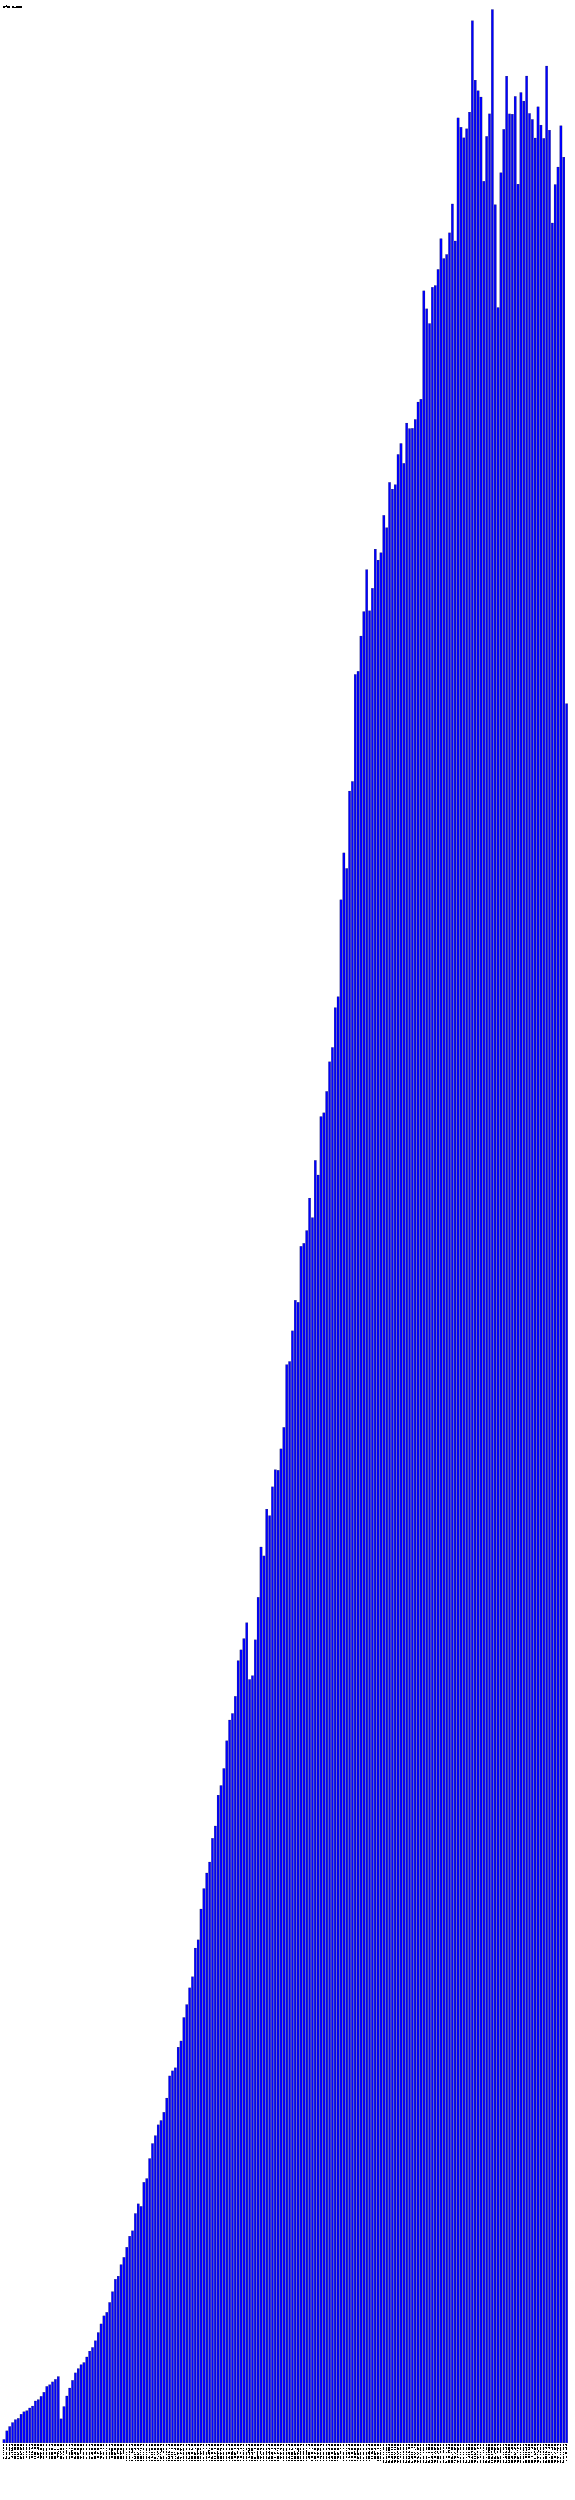
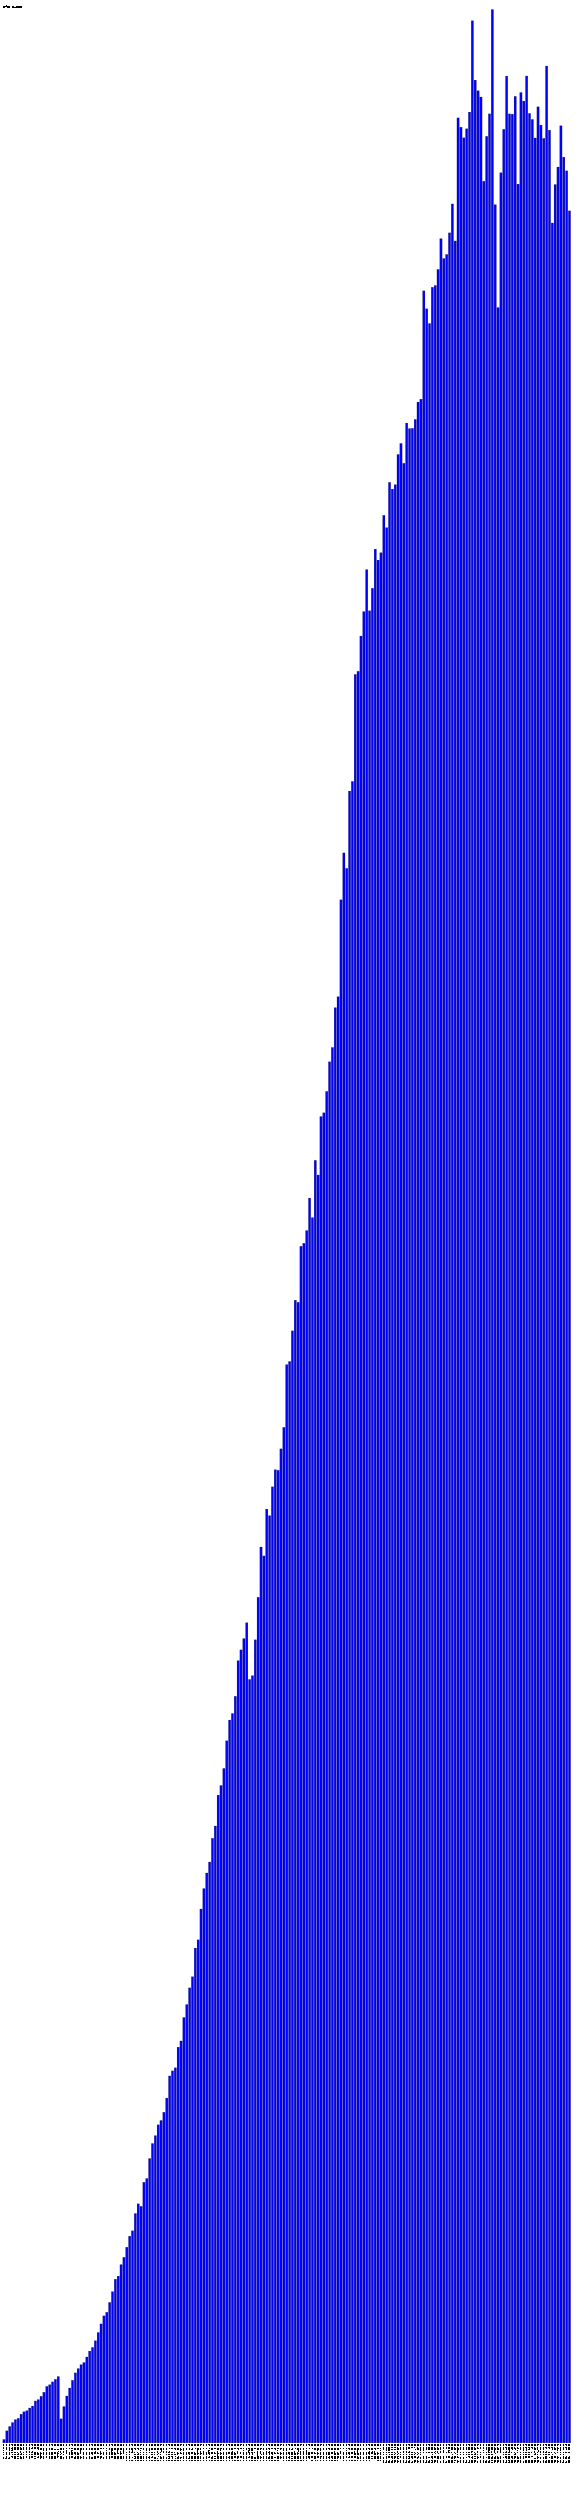
- <svg xmlns="http://www.w3.org/2000/svg" version="1.1" preserveAspectRatio="xMidYMid meet" viewBox="0 0 3020 13130.6">
+ <svg xmlns="http://www.w3.org/2000/svg" version="1.1" preserveAspectRatio="xMidYMid meet" viewBox="0 0 3035 13130.6">
  <rect fill="blue" height="18.2" stroke="black" width="12" x="15" y="12812.4" />
  <text x="15" y="12835.6" font-family="Tahoma" font-size="12" transform="rotate(90 15,12835.6)" text-rendering="optimizeSpeed" fill="#000000">200812 (1818)</text>
  <rect fill="blue" height="63.3" stroke="black" width="12" x="30" y="12767.3" />
  <text x="30" y="12835.6" font-family="Tahoma" font-size="12" transform="rotate(90 30,12835.6)" text-rendering="optimizeSpeed" fill="#000000">200901 (6326)</text>
  <rect fill="blue" height="86.2" stroke="black" width="12" x="45" y="12744.4" />
  <text x="45" y="12835.6" font-family="Tahoma" font-size="12" transform="rotate(90 45,12835.6)" text-rendering="optimizeSpeed" fill="#000000">200902 (8619)</text>
  <rect fill="blue" height="106.8" stroke="black" width="12" x="60" y="12723.8" />
  <text x="60" y="12835.6" font-family="Tahoma" font-size="12" transform="rotate(90 60,12835.6)" text-rendering="optimizeSpeed" fill="#000000">200903 (10677)</text>
  <rect fill="blue" height="122.2" stroke="black" width="12" x="75" y="12708.4" />
  <text x="75" y="12835.6" font-family="Tahoma" font-size="12" transform="rotate(90 75,12835.6)" text-rendering="optimizeSpeed" fill="#000000">200904 (12222)</text>
  <rect fill="blue" height="129.1" stroke="black" width="12" x="90" y="12701.5" />
  <text x="90" y="12835.6" font-family="Tahoma" font-size="12" transform="rotate(90 90,12835.6)" text-rendering="optimizeSpeed" fill="#000000">200905 (12906)</text>
  <rect fill="blue" height="150.6" stroke="black" width="12" x="105" y="12680.0" />
  <text x="105" y="12835.6" font-family="Tahoma" font-size="12" transform="rotate(90 105,12835.6)" text-rendering="optimizeSpeed" fill="#000000">200906 (15062)</text>
  <rect fill="blue" height="163.6" stroke="black" width="12" x="120" y="12667.0" />
  <text x="120" y="12835.6" font-family="Tahoma" font-size="12" transform="rotate(90 120,12835.6)" text-rendering="optimizeSpeed" fill="#000000">200907 (16359)</text>
  <rect fill="blue" height="169.2" stroke="black" width="12" x="135" y="12661.4" />
  <text x="135" y="12835.6" font-family="Tahoma" font-size="12" transform="rotate(90 135,12835.6)" text-rendering="optimizeSpeed" fill="#000000">200908 (16921)</text>
  <rect fill="blue" height="183.3" stroke="black" width="12" x="150" y="12647.3" />
  <text x="150" y="12835.6" font-family="Tahoma" font-size="12" transform="rotate(90 150,12835.6)" text-rendering="optimizeSpeed" fill="#000000">200909 (18327)</text>
  <rect fill="blue" height="193.5" stroke="black" width="12" x="165" y="12637.1" />
  <text x="165" y="12835.6" font-family="Tahoma" font-size="12" transform="rotate(90 165,12835.6)" text-rendering="optimizeSpeed" fill="#000000">200910 (19351)</text>
  <rect fill="blue" height="220.1" stroke="black" width="12" x="180" y="12610.5" />
  <text x="180" y="12835.6" font-family="Tahoma" font-size="12" transform="rotate(90 180,12835.6)" text-rendering="optimizeSpeed" fill="#000000">200911 (22009)</text>
  <rect fill="blue" height="227.3" stroke="black" width="12" x="195" y="12603.3" />
  <text x="195" y="12835.6" font-family="Tahoma" font-size="12" transform="rotate(90 195,12835.6)" text-rendering="optimizeSpeed" fill="#000000">200912 (22731)</text>
  <rect fill="blue" height="244.8" stroke="black" width="12" x="210" y="12585.8" />
  <text x="210" y="12835.6" font-family="Tahoma" font-size="12" transform="rotate(90 210,12835.6)" text-rendering="optimizeSpeed" fill="#000000">201001 (24480)</text>
  <rect fill="blue" height="266.1" stroke="black" width="12" x="225" y="12564.5" />
  <text x="225" y="12835.6" font-family="Tahoma" font-size="12" transform="rotate(90 225,12835.6)" text-rendering="optimizeSpeed" fill="#000000">201002 (26610)</text>
  <rect fill="blue" height="296.8" stroke="black" width="12" x="240" y="12533.8" />
  <text x="240" y="12835.6" font-family="Tahoma" font-size="12" transform="rotate(90 240,12835.6)" text-rendering="optimizeSpeed" fill="#000000">201003 (29681)</text>
  <rect fill="blue" height="305.5" stroke="black" width="12" x="255" y="12525.1" />
  <text x="255" y="12835.6" font-family="Tahoma" font-size="12" transform="rotate(90 255,12835.6)" text-rendering="optimizeSpeed" fill="#000000">201004 (30546)</text>
  <rect fill="blue" height="320.3" stroke="black" width="12" x="270" y="12510.3" />
  <text x="270" y="12835.6" font-family="Tahoma" font-size="12" transform="rotate(90 270,12835.6)" text-rendering="optimizeSpeed" fill="#000000">201005 (32033)</text>
  <rect fill="blue" height="333.9" stroke="black" width="12" x="285" y="12496.7" />
  <text x="285" y="12835.6" font-family="Tahoma" font-size="12" transform="rotate(90 285,12835.6)" text-rendering="optimizeSpeed" fill="#000000">201006 (33392)</text>
  <rect fill="blue" height="348.5" stroke="black" width="12" x="300" y="12482.1" />
  <text x="300" y="12835.6" font-family="Tahoma" font-size="12" transform="rotate(90 300,12835.6)" text-rendering="optimizeSpeed" fill="#000000">201007 (34847)</text>
  <rect fill="blue" height="126.4" stroke="black" width="12" x="315" y="12704.2" />
  <text x="315" y="12835.6" font-family="Tahoma" font-size="12" transform="rotate(90 315,12835.6)" text-rendering="optimizeSpeed" fill="#000000">201008 (12637)</text>
  <rect fill="blue" height="191.0" stroke="black" width="12" x="330" y="12639.6" />
  <text x="330" y="12835.6" font-family="Tahoma" font-size="12" transform="rotate(90 330,12835.6)" text-rendering="optimizeSpeed" fill="#000000">201009 (19102)</text>
  <rect fill="blue" height="246.3" stroke="black" width="12" x="345" y="12584.3" />
  <text x="345" y="12835.6" font-family="Tahoma" font-size="12" transform="rotate(90 345,12835.6)" text-rendering="optimizeSpeed" fill="#000000">201010 (24634)</text>
  <rect fill="blue" height="288.2" stroke="black" width="12" x="360" y="12542.4" />
  <text x="360" y="12835.6" font-family="Tahoma" font-size="12" transform="rotate(90 360,12835.6)" text-rendering="optimizeSpeed" fill="#000000">201011 (28819)</text>
  <rect fill="blue" height="328.7" stroke="black" width="12" x="375" y="12501.9" />
  <text x="375" y="12835.6" font-family="Tahoma" font-size="12" transform="rotate(90 375,12835.6)" text-rendering="optimizeSpeed" fill="#000000">201012 (32867)</text>
  <rect fill="blue" height="367.7" stroke="black" width="12" x="390" y="12462.9" />
  <text x="390" y="12835.6" font-family="Tahoma" font-size="12" transform="rotate(90 390,12835.6)" text-rendering="optimizeSpeed" fill="#000000">201101 (36766)</text>
  <rect fill="blue" height="390.3" stroke="black" width="12" x="405" y="12440.3" />
  <text x="405" y="12835.6" font-family="Tahoma" font-size="12" transform="rotate(90 405,12835.6)" text-rendering="optimizeSpeed" fill="#000000">201102 (39028)</text>
  <rect fill="blue" height="410.9" stroke="black" width="12" x="420" y="12419.7" />
  <text x="420" y="12835.6" font-family="Tahoma" font-size="12" transform="rotate(90 420,12835.6)" text-rendering="optimizeSpeed" fill="#000000">201103 (41094)</text>
  <rect fill="blue" height="422.3" stroke="black" width="12" x="435" y="12408.3" />
  <text x="435" y="12835.6" font-family="Tahoma" font-size="12" transform="rotate(90 435,12835.6)" text-rendering="optimizeSpeed" fill="#000000">201104 (42228)</text>
  <rect fill="blue" height="451.2" stroke="black" width="12" x="450" y="12379.4" />
  <text x="450" y="12835.6" font-family="Tahoma" font-size="12" transform="rotate(90 450,12835.6)" text-rendering="optimizeSpeed" fill="#000000">201105 (45118)</text>
  <rect fill="blue" height="482.0" stroke="black" width="12" x="465" y="12348.6" />
  <text x="465" y="12835.6" font-family="Tahoma" font-size="12" transform="rotate(90 465,12835.6)" text-rendering="optimizeSpeed" fill="#000000">201106 (48202)</text>
  <rect fill="blue" height="501.4" stroke="black" width="12" x="480" y="12329.2" />
  <text x="480" y="12835.6" font-family="Tahoma" font-size="12" transform="rotate(90 480,12835.6)" text-rendering="optimizeSpeed" fill="#000000">201107 (50138)</text>
  <rect fill="blue" height="536.6" stroke="black" width="12" x="495" y="12294.0" />
  <text x="495" y="12835.6" font-family="Tahoma" font-size="12" transform="rotate(90 495,12835.6)" text-rendering="optimizeSpeed" fill="#000000">201108 (53662)</text>
  <rect fill="blue" height="579.7" stroke="black" width="12" x="510" y="12250.9" />
  <text x="510" y="12835.6" font-family="Tahoma" font-size="12" transform="rotate(90 510,12835.6)" text-rendering="optimizeSpeed" fill="#000000">201109 (57967)</text>
  <rect fill="blue" height="624.8" stroke="black" width="12" x="525" y="12205.8" />
  <text x="525" y="12835.6" font-family="Tahoma" font-size="12" transform="rotate(90 525,12835.6)" text-rendering="optimizeSpeed" fill="#000000">201110 (62480)</text>
  <rect fill="blue" height="667.2" stroke="black" width="12" x="540" y="12163.4" />
  <text x="540" y="12835.6" font-family="Tahoma" font-size="12" transform="rotate(90 540,12835.6)" text-rendering="optimizeSpeed" fill="#000000">201111 (66717)</text>
  <rect fill="blue" height="685.9" stroke="black" width="12" x="555" y="12144.7" />
  <text x="555" y="12835.6" font-family="Tahoma" font-size="12" transform="rotate(90 555,12835.6)" text-rendering="optimizeSpeed" fill="#000000">201112 (68586)</text>
  <rect fill="blue" height="737.8" stroke="black" width="12" x="570" y="12092.8" />
  <text x="570" y="12835.6" font-family="Tahoma" font-size="12" transform="rotate(90 570,12835.6)" text-rendering="optimizeSpeed" fill="#000000">201201 (73776)</text>
  <rect fill="blue" height="794.2" stroke="black" width="12" x="585" y="12036.4" />
  <text x="585" y="12835.6" font-family="Tahoma" font-size="12" transform="rotate(90 585,12835.6)" text-rendering="optimizeSpeed" fill="#000000">201202 (79424)</text>
  <rect fill="blue" height="859.5" stroke="black" width="12" x="600" y="11971.0" />
  <text x="600" y="12835.6" font-family="Tahoma" font-size="12" transform="rotate(90 600,12835.6)" text-rendering="optimizeSpeed" fill="#000000">201203 (85955)</text>
  <rect fill="blue" height="875.8" stroke="black" width="12" x="615" y="11954.8" />
  <text x="615" y="12835.6" font-family="Tahoma" font-size="12" transform="rotate(90 615,12835.6)" text-rendering="optimizeSpeed" fill="#000000">201204 (87578)</text>
  <rect fill="blue" height="936.3" stroke="black" width="12" x="630" y="11894.3" />
  <text x="630" y="12835.6" font-family="Tahoma" font-size="12" transform="rotate(90 630,12835.6)" text-rendering="optimizeSpeed" fill="#000000">201205 (93633)</text>
  <rect fill="blue" height="974.7" stroke="black" width="12" x="645" y="11855.9" />
  <text x="645" y="12835.6" font-family="Tahoma" font-size="12" transform="rotate(90 645,12835.6)" text-rendering="optimizeSpeed" fill="#000000">201206 (97472)</text>
  <rect fill="blue" height="1027.6" stroke="black" width="12" x="660" y="11803.0" />
  <text x="660" y="12835.6" font-family="Tahoma" font-size="12" transform="rotate(90 660,12835.6)" text-rendering="optimizeSpeed" fill="#000000">201207 (102764)</text>
  <rect fill="blue" height="1085.6" stroke="black" width="12" x="675" y="11745.0" />
  <text x="675" y="12835.6" font-family="Tahoma" font-size="12" transform="rotate(90 675,12835.6)" text-rendering="optimizeSpeed" fill="#000000">201208 (108562)</text>
  <rect fill="blue" height="1114.1" stroke="black" width="12" x="690" y="11716.5" />
  <text x="690" y="12835.6" font-family="Tahoma" font-size="12" transform="rotate(90 690,12835.6)" text-rendering="optimizeSpeed" fill="#000000">201209 (111413)</text>
  <rect fill="blue" height="1204.9" stroke="black" width="12" x="705" y="11625.7" />
  <text x="705" y="12835.6" font-family="Tahoma" font-size="12" transform="rotate(90 705,12835.6)" text-rendering="optimizeSpeed" fill="#000000">201210 (120487)</text>
  <rect fill="blue" height="1255.5" stroke="black" width="12" x="720" y="11575.1" />
  <text x="720" y="12835.6" font-family="Tahoma" font-size="12" transform="rotate(90 720,12835.6)" text-rendering="optimizeSpeed" fill="#000000">201211 (125552)</text>
  <rect fill="blue" height="1242.4" stroke="black" width="12" x="735" y="11588.2" />
  <text x="735" y="12835.6" font-family="Tahoma" font-size="12" transform="rotate(90 735,12835.6)" text-rendering="optimizeSpeed" fill="#000000">201212 (124236)</text>
  <rect fill="blue" height="1369.0" stroke="black" width="12" x="750" y="11461.6" />
  <text x="750" y="12835.6" font-family="Tahoma" font-size="12" transform="rotate(90 750,12835.6)" text-rendering="optimizeSpeed" fill="#000000">201301 (136899)</text>
  <rect fill="blue" height="1388.5" stroke="black" width="12" x="765" y="11442.1" />
  <text x="765" y="12835.6" font-family="Tahoma" font-size="12" transform="rotate(90 765,12835.6)" text-rendering="optimizeSpeed" fill="#000000">201302 (138854)</text>
  <rect fill="blue" height="1493.6" stroke="black" width="12" x="780" y="11337.0" />
  <text x="780" y="12835.6" font-family="Tahoma" font-size="12" transform="rotate(90 780,12835.6)" text-rendering="optimizeSpeed" fill="#000000">201303 (149358)</text>
  <rect fill="blue" height="1572.4" stroke="black" width="12" x="795" y="11258.2" />
  <text x="795" y="12835.6" font-family="Tahoma" font-size="12" transform="rotate(90 795,12835.6)" text-rendering="optimizeSpeed" fill="#000000">201304 (157242)</text>
  <rect fill="blue" height="1613.8" stroke="black" width="12" x="810" y="11216.8" />
  <text x="810" y="12835.6" font-family="Tahoma" font-size="12" transform="rotate(90 810,12835.6)" text-rendering="optimizeSpeed" fill="#000000">201305 (161383)</text>
  <rect fill="blue" height="1670.5" stroke="black" width="12" x="825" y="11160.1" />
  <text x="825" y="12835.6" font-family="Tahoma" font-size="12" transform="rotate(90 825,12835.6)" text-rendering="optimizeSpeed" fill="#000000">201306 (167045)</text>
  <rect fill="blue" height="1693.5" stroke="black" width="12" x="840" y="11137.1" />
  <text x="840" y="12835.6" font-family="Tahoma" font-size="12" transform="rotate(90 840,12835.6)" text-rendering="optimizeSpeed" fill="#000000">201307 (169350)</text>
  <rect fill="blue" height="1736.7" stroke="black" width="12" x="855" y="11093.9" />
  <text x="855" y="12835.6" font-family="Tahoma" font-size="12" transform="rotate(90 855,12835.6)" text-rendering="optimizeSpeed" fill="#000000">201308 (173665)</text>
  <rect fill="blue" height="1811.0" stroke="black" width="12" x="870" y="11019.5" />
  <text x="870" y="12835.6" font-family="Tahoma" font-size="12" transform="rotate(90 870,12835.6)" text-rendering="optimizeSpeed" fill="#000000">201309 (181105)</text>
  <rect fill="blue" height="1927.3" stroke="black" width="12" x="885" y="10903.3" />
  <text x="885" y="12835.6" font-family="Tahoma" font-size="12" transform="rotate(90 885,12835.6)" text-rendering="optimizeSpeed" fill="#000000">201310 (192734)</text>
  <rect fill="blue" height="1954.0" stroke="black" width="12" x="900" y="10876.6" />
  <text x="900" y="12835.6" font-family="Tahoma" font-size="12" transform="rotate(90 900,12835.6)" text-rendering="optimizeSpeed" fill="#000000">201311 (195404)</text>
  <rect fill="blue" height="1970.1" stroke="black" width="12" x="915" y="10860.5" />
  <text x="915" y="12835.6" font-family="Tahoma" font-size="12" transform="rotate(90 915,12835.6)" text-rendering="optimizeSpeed" fill="#000000">201312 (197012)</text>
  <rect fill="blue" height="2078.6" stroke="black" width="12" x="930" y="10752.0" />
  <text x="930" y="12835.6" font-family="Tahoma" font-size="12" transform="rotate(90 930,12835.6)" text-rendering="optimizeSpeed" fill="#000000">201401 (207859)</text>
  <rect fill="blue" height="2110.9" stroke="black" width="12" x="945" y="10719.7" />
  <text x="945" y="12835.6" font-family="Tahoma" font-size="12" transform="rotate(90 945,12835.6)" text-rendering="optimizeSpeed" fill="#000000">201402 (211093)</text>
  <rect fill="blue" height="2234.4" stroke="black" width="12" x="960" y="10596.2" />
  <text x="960" y="12835.6" font-family="Tahoma" font-size="12" transform="rotate(90 960,12835.6)" text-rendering="optimizeSpeed" fill="#000000">201403 (223442)</text>
  <rect fill="blue" height="2302.2" stroke="black" width="12" x="975" y="10528.4" />
  <text x="975" y="12835.6" font-family="Tahoma" font-size="12" transform="rotate(90 975,12835.6)" text-rendering="optimizeSpeed" fill="#000000">201404 (230220)</text>
  <rect fill="blue" height="2389.9" stroke="black" width="12" x="990" y="10440.6" />
  <text x="990" y="12835.6" font-family="Tahoma" font-size="12" transform="rotate(90 990,12835.6)" text-rendering="optimizeSpeed" fill="#000000">201405 (238995)</text>
  <rect fill="blue" height="2448.3" stroke="black" width="12" x="1005" y="10382.3" />
  <text x="1005" y="12835.6" font-family="Tahoma" font-size="12" transform="rotate(90 1005,12835.6)" text-rendering="optimizeSpeed" fill="#000000">201406 (244834)</text>
  <rect fill="blue" height="2598.9" stroke="black" width="12" x="1020" y="10231.7" />
  <text x="1020" y="12835.6" font-family="Tahoma" font-size="12" transform="rotate(90 1020,12835.6)" text-rendering="optimizeSpeed" fill="#000000">201407 (259894)</text>
  <rect fill="blue" height="2642.1" stroke="black" width="12" x="1035" y="10188.5" />
  <text x="1035" y="12835.6" font-family="Tahoma" font-size="12" transform="rotate(90 1035,12835.6)" text-rendering="optimizeSpeed" fill="#000000">201408 (264205)</text>
  <rect fill="blue" height="2804.0" stroke="black" width="12" x="1050" y="10026.6" />
  <text x="1050" y="12835.6" font-family="Tahoma" font-size="12" transform="rotate(90 1050,12835.6)" text-rendering="optimizeSpeed" fill="#000000">201409 (280403)</text>
  <rect fill="blue" height="2911.5" stroke="black" width="12" x="1065" y="9919.1" />
  <text x="1065" y="12835.6" font-family="Tahoma" font-size="12" transform="rotate(90 1065,12835.6)" text-rendering="optimizeSpeed" fill="#000000">201410 (291149)</text>
  <rect fill="blue" height="2993.2" stroke="black" width="12" x="1080" y="9837.4" />
  <text x="1080" y="12835.6" font-family="Tahoma" font-size="12" transform="rotate(90 1080,12835.6)" text-rendering="optimizeSpeed" fill="#000000">201411 (299322)</text>
  <rect fill="blue" height="3050.8" stroke="black" width="12" x="1095" y="9779.8" />
  <text x="1095" y="12835.6" font-family="Tahoma" font-size="12" transform="rotate(90 1095,12835.6)" text-rendering="optimizeSpeed" fill="#000000">201412 (305075)</text>
  <rect fill="blue" height="3175.6" stroke="black" width="12" x="1110" y="9655.0" />
  <text x="1110" y="12835.6" font-family="Tahoma" font-size="12" transform="rotate(90 1110,12835.6)" text-rendering="optimizeSpeed" fill="#000000">201501 (317556)</text>
  <rect fill="blue" height="3240.0" stroke="black" width="12" x="1125" y="9590.6" />
  <text x="1125" y="12835.6" font-family="Tahoma" font-size="12" transform="rotate(90 1125,12835.6)" text-rendering="optimizeSpeed" fill="#000000">201502 (324003)</text>
  <rect fill="blue" height="3402.3" stroke="black" width="12" x="1140" y="9428.3" />
  <text x="1140" y="12835.6" font-family="Tahoma" font-size="12" transform="rotate(90 1140,12835.6)" text-rendering="optimizeSpeed" fill="#000000">201503 (340233)</text>
  <rect fill="blue" height="3452.8" stroke="black" width="12" x="1155" y="9377.8" />
  <text x="1155" y="12835.6" font-family="Tahoma" font-size="12" transform="rotate(90 1155,12835.6)" text-rendering="optimizeSpeed" fill="#000000">201504 (345276)</text>
  <rect fill="blue" height="3542.3" stroke="black" width="12" x="1170" y="9288.3" />
  <text x="1170" y="12835.6" font-family="Tahoma" font-size="12" transform="rotate(90 1170,12835.6)" text-rendering="optimizeSpeed" fill="#000000">201505 (354232)</text>
  <rect fill="blue" height="3687.7" stroke="black" width="12" x="1185" y="9142.9" />
  <text x="1185" y="12835.6" font-family="Tahoma" font-size="12" transform="rotate(90 1185,12835.6)" text-rendering="optimizeSpeed" fill="#000000">201506 (368769)</text>
  <rect fill="blue" height="3796.7" stroke="black" width="12" x="1200" y="9033.9" />
  <text x="1200" y="12835.6" font-family="Tahoma" font-size="12" transform="rotate(90 1200,12835.6)" text-rendering="optimizeSpeed" fill="#000000">201507 (379665)</text>
  <rect fill="blue" height="3831.1" stroke="black" width="12" x="1215" y="8999.5" />
  <text x="1215" y="12835.6" font-family="Tahoma" font-size="12" transform="rotate(90 1215,12835.6)" text-rendering="optimizeSpeed" fill="#000000">201508 (383109)</text>
  <rect fill="blue" height="3921.3" stroke="black" width="12" x="1230" y="8909.3" />
  <text x="1230" y="12835.6" font-family="Tahoma" font-size="12" transform="rotate(90 1230,12835.6)" text-rendering="optimizeSpeed" fill="#000000">201509 (392134)</text>
  <rect fill="blue" height="4108.4" stroke="black" width="12" x="1245" y="8722.2" />
  <text x="1245" y="12835.6" font-family="Tahoma" font-size="12" transform="rotate(90 1245,12835.6)" text-rendering="optimizeSpeed" fill="#000000">201510 (410844)</text>
  <rect fill="blue" height="4165.1" stroke="black" width="12" x="1260" y="8665.5" />
  <text x="1260" y="12835.6" font-family="Tahoma" font-size="12" transform="rotate(90 1260,12835.6)" text-rendering="optimizeSpeed" fill="#000000">201511 (416512)</text>
  <rect fill="blue" height="4224.2" stroke="black" width="12" x="1275" y="8606.3" />
  <text x="1275" y="12835.6" font-family="Tahoma" font-size="12" transform="rotate(90 1275,12835.6)" text-rendering="optimizeSpeed" fill="#000000">201512 (422425)</text>
  <rect fill="blue" height="4307.6" stroke="black" width="12" x="1290" y="8523.0" />
  <text x="1290" y="12835.6" font-family="Tahoma" font-size="12" transform="rotate(90 1290,12835.6)" text-rendering="optimizeSpeed" fill="#000000">201601 (430764)</text>
  <rect fill="blue" height="4009.8" stroke="black" width="12" x="1305" y="8820.8" />
  <text x="1305" y="12835.6" font-family="Tahoma" font-size="12" transform="rotate(90 1305,12835.6)" text-rendering="optimizeSpeed" fill="#000000">201602 (400978)</text>
  <rect fill="blue" height="4029.6" stroke="black" width="12" x="1320" y="8801.0" />
  <text x="1320" y="12835.6" font-family="Tahoma" font-size="12" transform="rotate(90 1320,12835.6)" text-rendering="optimizeSpeed" fill="#000000">201603 (402964)</text>
  <rect fill="blue" height="4218.0" stroke="black" width="12" x="1335" y="8612.6" />
  <text x="1335" y="12835.6" font-family="Tahoma" font-size="12" transform="rotate(90 1335,12835.6)" text-rendering="optimizeSpeed" fill="#000000">201604 (421798)</text>
  <rect fill="blue" height="4441.5" stroke="black" width="12" x="1350" y="8389.1" />
  <text x="1350" y="12835.6" font-family="Tahoma" font-size="12" transform="rotate(90 1350,12835.6)" text-rendering="optimizeSpeed" fill="#000000">201605 (444150)</text>
  <rect fill="blue" height="4705.4" stroke="black" width="12" x="1365" y="8125.2" />
  <text x="1365" y="12835.6" font-family="Tahoma" font-size="12" transform="rotate(90 1365,12835.6)" text-rendering="optimizeSpeed" fill="#000000">201606 (470543)</text>
  <rect fill="blue" height="4658.5" stroke="black" width="12" x="1380" y="8172.1" />
  <text x="1380" y="12835.6" font-family="Tahoma" font-size="12" transform="rotate(90 1380,12835.6)" text-rendering="optimizeSpeed" fill="#000000">201607 (465848)</text>
  <rect fill="blue" height="4904.5" stroke="black" width="12" x="1395" y="7926.1" />
  <text x="1395" y="12835.6" font-family="Tahoma" font-size="12" transform="rotate(90 1395,12835.6)" text-rendering="optimizeSpeed" fill="#000000">201608 (490450)</text>
  <rect fill="blue" height="4870.0" stroke="black" width="12" x="1410" y="7960.6" />
  <text x="1410" y="12835.6" font-family="Tahoma" font-size="12" transform="rotate(90 1410,12835.6)" text-rendering="optimizeSpeed" fill="#000000">201609 (486996)</text>
  <rect fill="blue" height="5021.5" stroke="black" width="12" x="1425" y="7809.1" />
  <text x="1425" y="12835.6" font-family="Tahoma" font-size="12" transform="rotate(90 1425,12835.6)" text-rendering="optimizeSpeed" fill="#000000">201610 (502150)</text>
  <rect fill="blue" height="5111.4" stroke="black" width="12" x="1440" y="7719.2" />
  <text x="1440" y="12835.6" font-family="Tahoma" font-size="12" transform="rotate(90 1440,12835.6)" text-rendering="optimizeSpeed" fill="#000000">201611 (511136)</text>
  <rect fill="blue" height="5108.5" stroke="black" width="12" x="1455" y="7722.1" />
  <text x="1455" y="12835.6" font-family="Tahoma" font-size="12" transform="rotate(90 1455,12835.6)" text-rendering="optimizeSpeed" fill="#000000">201612 (510853)</text>
  <rect fill="blue" height="5220.8" stroke="black" width="12" x="1470" y="7609.8" />
  <text x="1470" y="12835.6" font-family="Tahoma" font-size="12" transform="rotate(90 1470,12835.6)" text-rendering="optimizeSpeed" fill="#000000">201701 (522081)</text>
  <rect fill="blue" height="5333.8" stroke="black" width="12" x="1485" y="7496.8" />
  <text x="1485" y="12835.6" font-family="Tahoma" font-size="12" transform="rotate(90 1485,12835.6)" text-rendering="optimizeSpeed" fill="#000000">201702 (533384)</text>
  <rect fill="blue" height="5663.2" stroke="black" width="12" x="1500" y="7167.4" />
  <text x="1500" y="12835.6" font-family="Tahoma" font-size="12" transform="rotate(90 1500,12835.6)" text-rendering="optimizeSpeed" fill="#000000">201703 (566323)</text>
  <rect fill="blue" height="5679.8" stroke="black" width="12" x="1515" y="7150.8" />
  <text x="1515" y="12835.6" font-family="Tahoma" font-size="12" transform="rotate(90 1515,12835.6)" text-rendering="optimizeSpeed" fill="#000000">201704 (567984)</text>
  <rect fill="blue" height="5840.7" stroke="black" width="12" x="1530" y="6989.9" />
  <text x="1530" y="12835.6" font-family="Tahoma" font-size="12" transform="rotate(90 1530,12835.6)" text-rendering="optimizeSpeed" fill="#000000">201705 (584068)</text>
  <rect fill="blue" height="6001.5" stroke="black" width="12" x="1545" y="6829.1" />
  <text x="1545" y="12835.6" font-family="Tahoma" font-size="12" transform="rotate(90 1545,12835.6)" text-rendering="optimizeSpeed" fill="#000000">201706 (600152)</text>
  <rect fill="blue" height="5990.8" stroke="black" width="12" x="1560" y="6839.8" />
  <text x="1560" y="12835.6" font-family="Tahoma" font-size="12" transform="rotate(90 1560,12835.6)" text-rendering="optimizeSpeed" fill="#000000">201707 (599083)</text>
  <rect fill="blue" height="6284.9" stroke="black" width="12" x="1575" y="6545.7" />
  <text x="1575" y="12835.6" font-family="Tahoma" font-size="12" transform="rotate(90 1575,12835.6)" text-rendering="optimizeSpeed" fill="#000000">201708 (628486)</text>
  <rect fill="blue" height="6300.6" stroke="black" width="12" x="1590" y="6530.0" />
  <text x="1590" y="12835.6" font-family="Tahoma" font-size="12" transform="rotate(90 1590,12835.6)" text-rendering="optimizeSpeed" fill="#000000">201709 (630058)</text>
  <rect fill="blue" height="6367.5" stroke="black" width="12" x="1605" y="6463.1" />
  <text x="1605" y="12835.6" font-family="Tahoma" font-size="12" transform="rotate(90 1605,12835.6)" text-rendering="optimizeSpeed" fill="#000000">201710 (636746)</text>
  <rect fill="blue" height="6538.0" stroke="black" width="12" x="1620" y="6292.6" />
  <text x="1620" y="12835.6" font-family="Tahoma" font-size="12" transform="rotate(90 1620,12835.6)" text-rendering="optimizeSpeed" fill="#000000">201711 (653801)</text>
  <rect fill="blue" height="6435.3" stroke="black" width="12" x="1635" y="6395.3" />
  <text x="1635" y="12835.6" font-family="Tahoma" font-size="12" transform="rotate(90 1635,12835.6)" text-rendering="optimizeSpeed" fill="#000000">201712 (643533)</text>
  <rect fill="blue" height="6736.1" stroke="black" width="12" x="1650" y="6094.5" />
  <text x="1650" y="12835.6" font-family="Tahoma" font-size="12" transform="rotate(90 1650,12835.6)" text-rendering="optimizeSpeed" fill="#000000">201801 (673607)</text>
  <rect fill="blue" height="6659.2" stroke="black" width="12" x="1665" y="6171.4" />
  <text x="1665" y="12835.6" font-family="Tahoma" font-size="12" transform="rotate(90 1665,12835.6)" text-rendering="optimizeSpeed" fill="#000000">201802 (665919)</text>
  <rect fill="blue" height="6966.3" stroke="black" width="12" x="1680" y="5864.3" />
  <text x="1680" y="12835.6" font-family="Tahoma" font-size="12" transform="rotate(90 1680,12835.6)" text-rendering="optimizeSpeed" fill="#000000">201803 (696633)</text>
  <rect fill="blue" height="6985.9" stroke="black" width="12" x="1695" y="5844.7" />
  <text x="1695" y="12835.6" font-family="Tahoma" font-size="12" transform="rotate(90 1695,12835.6)" text-rendering="optimizeSpeed" fill="#000000">201804 (698590)</text>
  <rect fill="blue" height="7098.4" stroke="black" width="12" x="1710" y="5732.2" />
  <text x="1710" y="12835.6" font-family="Tahoma" font-size="12" transform="rotate(90 1710,12835.6)" text-rendering="optimizeSpeed" fill="#000000">201805 (709836)</text>
  <rect fill="blue" height="7253.9" stroke="black" width="12" x="1725" y="5576.7" />
  <text x="1725" y="12835.6" font-family="Tahoma" font-size="12" transform="rotate(90 1725,12835.6)" text-rendering="optimizeSpeed" fill="#000000">201806 (725387)</text>
  <rect fill="blue" height="7329.2" stroke="black" width="12" x="1740" y="5501.4" />
  <text x="1740" y="12835.6" font-family="Tahoma" font-size="12" transform="rotate(90 1740,12835.6)" text-rendering="optimizeSpeed" fill="#000000">201807 (732916)</text>
  <rect fill="blue" height="7538.1" stroke="black" width="12" x="1755" y="5292.5" />
  <text x="1755" y="12835.6" font-family="Tahoma" font-size="12" transform="rotate(90 1755,12835.6)" text-rendering="optimizeSpeed" fill="#000000">201808 (753805)</text>
  <rect fill="blue" height="7595.7" stroke="black" width="12" x="1770" y="5234.9" />
  <text x="1770" y="12835.6" font-family="Tahoma" font-size="12" transform="rotate(90 1770,12835.6)" text-rendering="optimizeSpeed" fill="#000000">201809 (759569)</text>
  <rect fill="blue" height="8104.8" stroke="black" width="12" x="1785" y="4725.8" />
  <text x="1785" y="12835.6" font-family="Tahoma" font-size="12" transform="rotate(90 1785,12835.6)" text-rendering="optimizeSpeed" fill="#000000">201810 (810477)</text>
  <rect fill="blue" height="8351.0" stroke="black" width="12" x="1800" y="4479.6" />
  <text x="1800" y="12835.6" font-family="Tahoma" font-size="12" transform="rotate(90 1800,12835.6)" text-rendering="optimizeSpeed" fill="#000000">201811 (835100)</text>
  <rect fill="blue" height="8269.5" stroke="black" width="12" x="1815" y="4561.1" />
  <text x="1815" y="12835.6" font-family="Tahoma" font-size="12" transform="rotate(90 1815,12835.6)" text-rendering="optimizeSpeed" fill="#000000">201812 (826949)</text>
  <rect fill="blue" height="8675.8" stroke="black" width="12" x="1830" y="4154.8" />
  <text x="1830" y="12835.6" font-family="Tahoma" font-size="12" transform="rotate(90 1830,12835.6)" text-rendering="optimizeSpeed" fill="#000000">201901 (867578)</text>
  <rect fill="blue" height="8726.4" stroke="black" width="12" x="1845" y="4104.2" />
  <text x="1845" y="12835.6" font-family="Tahoma" font-size="12" transform="rotate(90 1845,12835.6)" text-rendering="optimizeSpeed" fill="#000000">201902 (872635)</text>
  <rect fill="blue" height="9288.4" stroke="black" width="12" x="1860" y="3542.2" />
  <text x="1860" y="12835.6" font-family="Tahoma" font-size="12" transform="rotate(90 1860,12835.6)" text-rendering="optimizeSpeed" fill="#000000">201903 (928842)</text>
  <rect fill="blue" height="9305.0" stroke="black" width="12" x="1875" y="3525.6" />
  <text x="1875" y="12835.6" font-family="Tahoma" font-size="12" transform="rotate(90 1875,12835.6)" text-rendering="optimizeSpeed" fill="#000000">201904 (930500)</text>
  <rect fill="blue" height="9490.0" stroke="black" width="12" x="1890" y="3340.6" />
  <text x="1890" y="12835.6" font-family="Tahoma" font-size="12" transform="rotate(90 1890,12835.6)" text-rendering="optimizeSpeed" fill="#000000">201905 (948999)</text>
  <rect fill="blue" height="9618.5" stroke="black" width="12" x="1905" y="3212.1" />
  <text x="1905" y="12835.6" font-family="Tahoma" font-size="12" transform="rotate(90 1905,12835.6)" text-rendering="optimizeSpeed" fill="#000000">201906 (961854)</text>
  <rect fill="blue" height="9838.9" stroke="black" width="12" x="1920" y="2991.8" />
  <text x="1920" y="12835.6" font-family="Tahoma" font-size="12" transform="rotate(90 1920,12835.6)" text-rendering="optimizeSpeed" fill="#000000">201907 (983885)</text>
  <rect fill="blue" height="9622.9" stroke="black" width="12" x="1935" y="3207.8" />
  <text x="1935" y="12835.6" font-family="Tahoma" font-size="12" transform="rotate(90 1935,12835.6)" text-rendering="optimizeSpeed" fill="#000000">201908 (962285)</text>
  <rect fill="blue" height="9740.9" stroke="black" width="12" x="1950" y="3089.7" />
  <text x="1950" y="12835.6" font-family="Tahoma" font-size="12" transform="rotate(90 1950,12835.6)" text-rendering="optimizeSpeed" fill="#000000">201909 (974091)</text>
  <rect fill="blue" height="9946.6" stroke="black" width="12" x="1965" y="2884.0" />
  <text x="1965" y="12835.6" font-family="Tahoma" font-size="12" transform="rotate(90 1965,12835.6)" text-rendering="optimizeSpeed" fill="#000000">201910 (994661)</text>
  <rect fill="blue" height="9888.9" stroke="black" width="12" x="1980" y="2941.7" />
  <text x="1980" y="12835.6" font-family="Tahoma" font-size="12" transform="rotate(90 1980,12835.6)" text-rendering="optimizeSpeed" fill="#000000">201911 (988886)</text>
  <rect fill="blue" height="9927.7" stroke="black" width="12" x="1995" y="2902.9" />
  <text x="1995" y="12835.6" font-family="Tahoma" font-size="12" transform="rotate(90 1995,12835.6)" text-rendering="optimizeSpeed" fill="#000000">201912 (992769)</text>
  <rect fill="blue" height="10124.0" stroke="black" width="12" x="2010" y="2706.5" />
  <text x="2010" y="12835.6" font-family="Tahoma" font-size="12" transform="rotate(90 2010,12835.6)" text-rendering="optimizeSpeed" fill="#000000">202001 (1012405)</text>
  <rect fill="blue" height="10059.0" stroke="black" width="12" x="2025" y="2771.5" />
  <text x="2025" y="12835.6" font-family="Tahoma" font-size="12" transform="rotate(90 2025,12835.6)" text-rendering="optimizeSpeed" fill="#000000">202002 (1005905)</text>
  <rect fill="blue" height="10297.0" stroke="black" width="12" x="2040" y="2533.5" />
  <text x="2040" y="12835.6" font-family="Tahoma" font-size="12" transform="rotate(90 2040,12835.6)" text-rendering="optimizeSpeed" fill="#000000">202003 (1029705)</text>
  <rect fill="blue" height="10261.7" stroke="black" width="12" x="2055" y="2568.9" />
  <text x="2055" y="12835.6" font-family="Tahoma" font-size="12" transform="rotate(90 2055,12835.6)" text-rendering="optimizeSpeed" fill="#000000">202004 (1026171)</text>
  <rect fill="blue" height="10284.9" stroke="black" width="12" x="2070" y="2545.7" />
  <text x="2070" y="12835.6" font-family="Tahoma" font-size="12" transform="rotate(90 2070,12835.6)" text-rendering="optimizeSpeed" fill="#000000">202005 (1028488)</text>
  <rect fill="blue" height="10443.9" stroke="black" width="12" x="2085" y="2386.7" />
  <text x="2085" y="12835.6" font-family="Tahoma" font-size="12" transform="rotate(90 2085,12835.6)" text-rendering="optimizeSpeed" fill="#000000">202006 (1044393)</text>
  <rect fill="blue" height="10501.6" stroke="black" width="12" x="2100" y="2329.0" />
  <text x="2100" y="12835.6" font-family="Tahoma" font-size="12" transform="rotate(90 2100,12835.6)" text-rendering="optimizeSpeed" fill="#000000">202007 (1050158)</text>
  <rect fill="blue" height="10397.2" stroke="black" width="12" x="2115" y="2433.4" />
  <text x="2115" y="12835.6" font-family="Tahoma" font-size="12" transform="rotate(90 2115,12835.6)" text-rendering="optimizeSpeed" fill="#000000">202008 (1039723)</text>
  <rect fill="blue" height="10608.6" stroke="black" width="12" x="2130" y="2222.0" />
  <text x="2130" y="12835.6" font-family="Tahoma" font-size="12" transform="rotate(90 2130,12835.6)" text-rendering="optimizeSpeed" fill="#000000">202009 (1060856)</text>
  <rect fill="blue" height="10579.8" stroke="black" width="12" x="2145" y="2250.8" />
  <text x="2145" y="12835.6" font-family="Tahoma" font-size="12" transform="rotate(90 2145,12835.6)" text-rendering="optimizeSpeed" fill="#000000">202010 (1057979)</text>
  <rect fill="blue" height="10581.1" stroke="black" width="12" x="2160" y="2249.5" />
  <text x="2160" y="12835.6" font-family="Tahoma" font-size="12" transform="rotate(90 2160,12835.6)" text-rendering="optimizeSpeed" fill="#000000">202011 (1058114)</text>
  <rect fill="blue" height="10627.6" stroke="black" width="12" x="2175" y="2203.0" />
  <text x="2175" y="12835.6" font-family="Tahoma" font-size="12" transform="rotate(90 2175,12835.6)" text-rendering="optimizeSpeed" fill="#000000">202012 (1062756)</text>
  <rect fill="blue" height="10719.0" stroke="black" width="12" x="2190" y="2111.6" />
  <text x="2190" y="12835.6" font-family="Tahoma" font-size="12" transform="rotate(90 2190,12835.6)" text-rendering="optimizeSpeed" fill="#000000">202101 (1071902)</text>
  <rect fill="blue" height="10734.0" stroke="black" width="12" x="2205" y="2096.6" />
  <text x="2205" y="12835.6" font-family="Tahoma" font-size="12" transform="rotate(90 2205,12835.6)" text-rendering="optimizeSpeed" fill="#000000">202102 (1073397)</text>
  <rect fill="blue" height="11303.1" stroke="black" width="12" x="2220" y="1527.5" />
  <text x="2220" y="12835.6" font-family="Tahoma" font-size="12" transform="rotate(90 2220,12835.6)" text-rendering="optimizeSpeed" fill="#000000">202103 (1130307)</text>
  <rect fill="blue" height="11208.6" stroke="black" width="12" x="2235" y="1622.0" />
  <text x="2235" y="12835.6" font-family="Tahoma" font-size="12" transform="rotate(90 2235,12835.6)" text-rendering="optimizeSpeed" fill="#000000">202104 (1120859)</text>
  <rect fill="blue" height="11131.4" stroke="black" width="12" x="2250" y="1699.2" />
  <text x="2250" y="12835.6" font-family="Tahoma" font-size="12" transform="rotate(90 2250,12835.6)" text-rendering="optimizeSpeed" fill="#000000">202105 (1113135)</text>
  <rect fill="blue" height="11321.9" stroke="black" width="12" x="2265" y="1508.7" />
  <text x="2265" y="12835.6" font-family="Tahoma" font-size="12" transform="rotate(90 2265,12835.6)" text-rendering="optimizeSpeed" fill="#000000">202106 (1132194)</text>
  <rect fill="blue" height="11331.1" stroke="black" width="12" x="2280" y="1499.5" />
  <text x="2280" y="12835.6" font-family="Tahoma" font-size="12" transform="rotate(90 2280,12835.6)" text-rendering="optimizeSpeed" fill="#000000">202107 (1133107)</text>
  <rect fill="blue" height="11415.8" stroke="black" width="12" x="2295" y="1414.8" />
  <text x="2295" y="12835.6" font-family="Tahoma" font-size="12" transform="rotate(90 2295,12835.6)" text-rendering="optimizeSpeed" fill="#000000">202108 (1141584)</text>
  <rect fill="blue" height="11577.1" stroke="black" width="12" x="2310" y="1253.4" />
  <text x="2310" y="12835.6" font-family="Tahoma" font-size="12" transform="rotate(90 2310,12835.6)" text-rendering="optimizeSpeed" fill="#000000">202109 (1157715)</text>
  <rect fill="blue" height="11472.9" stroke="black" width="12" x="2325" y="1357.7" />
  <text x="2325" y="12835.6" font-family="Tahoma" font-size="12" transform="rotate(90 2325,12835.6)" text-rendering="optimizeSpeed" fill="#000000">202110 (1147294)</text>
  <rect fill="blue" height="11494.2" stroke="black" width="12" x="2340" y="1336.4" />
  <text x="2340" y="12835.6" font-family="Tahoma" font-size="12" transform="rotate(90 2340,12835.6)" text-rendering="optimizeSpeed" fill="#000000">202111 (1149419)</text>
  <rect fill="blue" height="11607.7" stroke="black" width="12" x="2355" y="1222.9" />
  <text x="2355" y="12835.6" font-family="Tahoma" font-size="12" transform="rotate(90 2355,12835.6)" text-rendering="optimizeSpeed" fill="#000000">202112 (1160768)</text>
  <rect fill="blue" height="11759.3" stroke="black" width="12" x="2370" y="1071.3" />
  <text x="2370" y="12835.6" font-family="Tahoma" font-size="12" transform="rotate(90 2370,12835.6)" text-rendering="optimizeSpeed" fill="#000000">202201 (1175926)</text>
  <rect fill="blue" height="11564.9" stroke="black" width="12" x="2385" y="1265.7" />
  <text x="2385" y="12835.6" font-family="Tahoma" font-size="12" transform="rotate(90 2385,12835.6)" text-rendering="optimizeSpeed" fill="#000000">202202 (1156490)</text>
  <rect fill="blue" height="12211.3" stroke="black" width="12" x="2400" y="619.3" />
  <text x="2400" y="12835.6" font-family="Tahoma" font-size="12" transform="rotate(90 2400,12835.6)" text-rendering="optimizeSpeed" fill="#000000">202203 (1221128)</text>
  <rect fill="blue" height="12162.6" stroke="black" width="12" x="2415" y="668.0" />
  <text x="2415" y="12835.6" font-family="Tahoma" font-size="12" transform="rotate(90 2415,12835.6)" text-rendering="optimizeSpeed" fill="#000000">202204 (1216261)</text>
  <rect fill="blue" height="12106.9" stroke="black" width="12" x="2430" y="723.8" />
  <text x="2430" y="12835.6" font-family="Tahoma" font-size="12" transform="rotate(90 2430,12835.6)" text-rendering="optimizeSpeed" fill="#000000">202205 (1210685)</text>
  <rect fill="blue" height="12154.3" stroke="black" width="12" x="2445" y="676.3" />
  <text x="2445" y="12835.6" font-family="Tahoma" font-size="12" transform="rotate(90 2445,12835.6)" text-rendering="optimizeSpeed" fill="#000000">202206 (1215432)</text>
  <rect fill="blue" height="12241.8" stroke="black" width="12" x="2460" y="588.8" />
  <text x="2460" y="12835.6" font-family="Tahoma" font-size="12" transform="rotate(90 2460,12835.6)" text-rendering="optimizeSpeed" fill="#000000">202207 (1224177)</text>
  <rect fill="blue" height="12721.7" stroke="black" width="12" x="2475" y="108.9" />
  <text x="2475" y="12835.6" font-family="Tahoma" font-size="12" transform="rotate(90 2475,12835.6)" text-rendering="optimizeSpeed" fill="#000000">202208 (1272169)</text>
  <rect fill="blue" height="12409.8" stroke="black" width="12" x="2490" y="420.8" />
  <text x="2490" y="12835.6" font-family="Tahoma" font-size="12" transform="rotate(90 2490,12835.6)" text-rendering="optimizeSpeed" fill="#000000">202209 (1240982)</text>
  <rect fill="blue" height="12354.1" stroke="black" width="12" x="2505" y="476.5" />
  <text x="2505" y="12835.6" font-family="Tahoma" font-size="12" transform="rotate(90 2505,12835.6)" text-rendering="optimizeSpeed" fill="#000000">202210 (1235414)</text>
  <rect fill="blue" height="12321.0" stroke="black" width="12" x="2520" y="509.6" />
  <text x="2520" y="12835.6" font-family="Tahoma" font-size="12" transform="rotate(90 2520,12835.6)" text-rendering="optimizeSpeed" fill="#000000">202211 (1232102)</text>
  <rect fill="blue" height="11878.9" stroke="black" width="12" x="2535" y="951.8" />
  <text x="2535" y="12835.6" font-family="Tahoma" font-size="12" transform="rotate(90 2535,12835.6)" text-rendering="optimizeSpeed" fill="#000000">202212 (1187885)</text>
  <rect fill="blue" height="12114.5" stroke="black" width="12" x="2550" y="716.1" />
  <text x="2550" y="12835.6" font-family="Tahoma" font-size="12" transform="rotate(90 2550,12835.6)" text-rendering="optimizeSpeed" fill="#000000">202301 (1211446)</text>
  <rect fill="blue" height="12232.7" stroke="black" width="12" x="2565" y="597.9" />
  <text x="2565" y="12835.6" font-family="Tahoma" font-size="12" transform="rotate(90 2565,12835.6)" text-rendering="optimizeSpeed" fill="#000000">202302 (1223273)</text>
  <rect fill="blue" height="12780.6" stroke="black" width="12" x="2580" y="50.0" />
  <text x="2580" y="12835.6" font-family="Tahoma" font-size="12" transform="rotate(90 2580,12835.6)" text-rendering="optimizeSpeed" fill="#000000">202303 (1278060)</text>
  <rect fill="blue" height="11755.5" stroke="black" width="12" x="2595" y="1075.0" />
  <text x="2595" y="12835.6" font-family="Tahoma" font-size="12" transform="rotate(90 2595,12835.6)" text-rendering="optimizeSpeed" fill="#000000">202304 (1175555)</text>
  <rect fill="blue" height="11215.5" stroke="black" width="12" x="2610" y="1615.1" />
  <text x="2610" y="12835.6" font-family="Tahoma" font-size="12" transform="rotate(90 2610,12835.6)" text-rendering="optimizeSpeed" fill="#000000">202305 (1121551)</text>
  <rect fill="blue" height="11923.5" stroke="black" width="12" x="2625" y="907.1" />
  <text x="2625" y="12835.6" font-family="Tahoma" font-size="12" transform="rotate(90 2625,12835.6)" text-rendering="optimizeSpeed" fill="#000000">202306 (1192351)</text>
  <rect fill="blue" height="12151.5" stroke="black" width="12" x="2640" y="679.1" />
  <text x="2640" y="12835.6" font-family="Tahoma" font-size="12" transform="rotate(90 2640,12835.6)" text-rendering="optimizeSpeed" fill="#000000">202307 (1215152)</text>
  <rect fill="blue" height="12430.9" stroke="black" width="12" x="2655" y="399.8" />
  <text x="2655" y="12835.6" font-family="Tahoma" font-size="12" transform="rotate(90 2655,12835.6)" text-rendering="optimizeSpeed" fill="#000000">202308 (1243085)</text>
  <rect fill="blue" height="12232.3" stroke="black" width="12" x="2670" y="598.3" />
  <text x="2670" y="12835.6" font-family="Tahoma" font-size="12" transform="rotate(90 2670,12835.6)" text-rendering="optimizeSpeed" fill="#000000">202309 (1223227)</text>
  <rect fill="blue" height="12231.0" stroke="black" width="12" x="2685" y="599.6" />
  <text x="2685" y="12835.6" font-family="Tahoma" font-size="12" transform="rotate(90 2685,12835.6)" text-rendering="optimizeSpeed" fill="#000000">202310 (1223102)</text>
  <rect fill="blue" height="12324.4" stroke="black" width="12" x="2700" y="506.2" />
  <text x="2700" y="12835.6" font-family="Tahoma" font-size="12" transform="rotate(90 2700,12835.6)" text-rendering="optimizeSpeed" fill="#000000">202311 (1232441)</text>
  <rect fill="blue" height="11863.6" stroke="black" width="12" x="2715" y="967.0" />
  <text x="2715" y="12835.6" font-family="Tahoma" font-size="12" transform="rotate(90 2715,12835.6)" text-rendering="optimizeSpeed" fill="#000000">202312 (1186358)</text>
  <rect fill="blue" height="12344.8" stroke="black" width="12" x="2730" y="485.8" />
  <text x="2730" y="12835.6" font-family="Tahoma" font-size="12" transform="rotate(90 2730,12835.6)" text-rendering="optimizeSpeed" fill="#000000">202401 (1234480)</text>
  <rect fill="blue" height="12299.8" stroke="black" width="12" x="2745" y="530.8" />
  <text x="2745" y="12835.6" font-family="Tahoma" font-size="12" transform="rotate(90 2745,12835.6)" text-rendering="optimizeSpeed" fill="#000000">202402 (1229975)</text>
  <rect fill="blue" height="12431.3" stroke="black" width="12" x="2760" y="399.3" />
  <text x="2760" y="12835.6" font-family="Tahoma" font-size="12" transform="rotate(90 2760,12835.6)" text-rendering="optimizeSpeed" fill="#000000">202403 (1243126)</text>
  <rect fill="blue" height="12234.9" stroke="black" width="12" x="2775" y="595.7" />
  <text x="2775" y="12835.6" font-family="Tahoma" font-size="12" transform="rotate(90 2775,12835.6)" text-rendering="optimizeSpeed" fill="#000000">202404 (1223488)</text>
  <rect fill="blue" height="12203.4" stroke="black" width="12" x="2790" y="627.2" />
  <text x="2790" y="12835.6" font-family="Tahoma" font-size="12" transform="rotate(90 2790,12835.6)" text-rendering="optimizeSpeed" fill="#000000">202405 (1220338)</text>
  <rect fill="blue" height="12105.8" stroke="black" width="12" x="2805" y="724.8" />
  <text x="2805" y="12835.6" font-family="Tahoma" font-size="12" transform="rotate(90 2805,12835.6)" text-rendering="optimizeSpeed" fill="#000000">202406 (1210582)</text>
  <rect fill="blue" height="12269.7" stroke="black" width="12" x="2820" y="560.9" />
  <text x="2820" y="12835.6" font-family="Tahoma" font-size="12" transform="rotate(90 2820,12835.6)" text-rendering="optimizeSpeed" fill="#000000">202407 (1226968)</text>
  <rect fill="blue" height="12173.7" stroke="black" width="12" x="2835" y="656.9" />
  <text x="2835" y="12835.6" font-family="Tahoma" font-size="12" transform="rotate(90 2835,12835.6)" text-rendering="optimizeSpeed" fill="#000000">202408 (1217371)</text>
  <rect fill="blue" height="12103.9" stroke="black" width="12" x="2850" y="726.7" />
  <text x="2850" y="12835.6" font-family="Tahoma" font-size="12" transform="rotate(90 2850,12835.6)" text-rendering="optimizeSpeed" fill="#000000">202409 (1210392)</text>
  <rect fill="blue" height="12483.8" stroke="black" width="12" x="2865" y="346.8" />
  <text x="2865" y="12835.6" font-family="Tahoma" font-size="12" transform="rotate(90 2865,12835.6)" text-rendering="optimizeSpeed" fill="#000000">202410 (1248382)</text>
  <rect fill="blue" height="12147.1" stroke="black" width="12" x="2880" y="683.5" />
  <text x="2880" y="12835.6" font-family="Tahoma" font-size="12" transform="rotate(90 2880,12835.6)" text-rendering="optimizeSpeed" fill="#000000">202411 (1214708)</text>
  <rect fill="blue" height="11659.4" stroke="black" width="12" x="2895" y="1171.2" />
  <text x="2895" y="12835.6" font-family="Tahoma" font-size="12" transform="rotate(90 2895,12835.6)" text-rendering="optimizeSpeed" fill="#000000">202412 (1165941)</text>
  <rect fill="blue" height="11861.4" stroke="black" width="12" x="2910" y="969.2" />
  <text x="2910" y="12835.6" font-family="Tahoma" font-size="12" transform="rotate(90 2910,12835.6)" text-rendering="optimizeSpeed" fill="#000000">202501 (1186138)</text>
  <rect fill="blue" height="11953.3" stroke="black" width="12" x="2925" y="877.3" />
  <text x="2925" y="12835.6" font-family="Tahoma" font-size="12" transform="rotate(90 2925,12835.6)" text-rendering="optimizeSpeed" fill="#000000">202502 (1195327)</text>
  <rect fill="blue" height="12170.2" stroke="black" width="12" x="2940" y="660.4" />
  <text x="2940" y="12835.6" font-family="Tahoma" font-size="12" transform="rotate(90 2940,12835.6)" text-rendering="optimizeSpeed" fill="#000000">202503 (1217024)</text>
  <rect fill="blue" height="12005.3" stroke="black" width="12" x="2955" y="825.3" />
  <text x="2955" y="12835.6" font-family="Tahoma" font-size="12" transform="rotate(90 2955,12835.6)" text-rendering="optimizeSpeed" fill="#000000">202504 (1200528)</text>
-   <rect fill="blue" height="9134.8" stroke="black" width="12" x="2970" y="3695.8" />
-   <text x="2970" y="12835.6" font-family="Tahoma" font-size="12" transform="rotate(90 2970,12835.6)" text-rendering="optimizeSpeed" fill="#000000">202506 (913479)</text>
+   <rect fill="blue" height="11933.2" stroke="black" width="12" x="2970" y="897.4" />
+   <text x="2970" y="12835.6" font-family="Tahoma" font-size="12" transform="rotate(90 2970,12835.6)" text-rendering="optimizeSpeed" fill="#000000">202505 (1193317)</text>
+   <rect fill="blue" height="11723.1" stroke="black" width="12" x="2985" y="1107.5" />
+   <text x="2985" y="12835.6" font-family="Tahoma" font-size="12" transform="rotate(90 2985,12835.6)" text-rendering="optimizeSpeed" fill="#000000">202506 (1172309)</text>
  <text x="10" y="40" font-family="Tahoma" font-size="20" text-rendering="optimizeSpeed" fill="#000000">Total nodes</text>
</svg>
